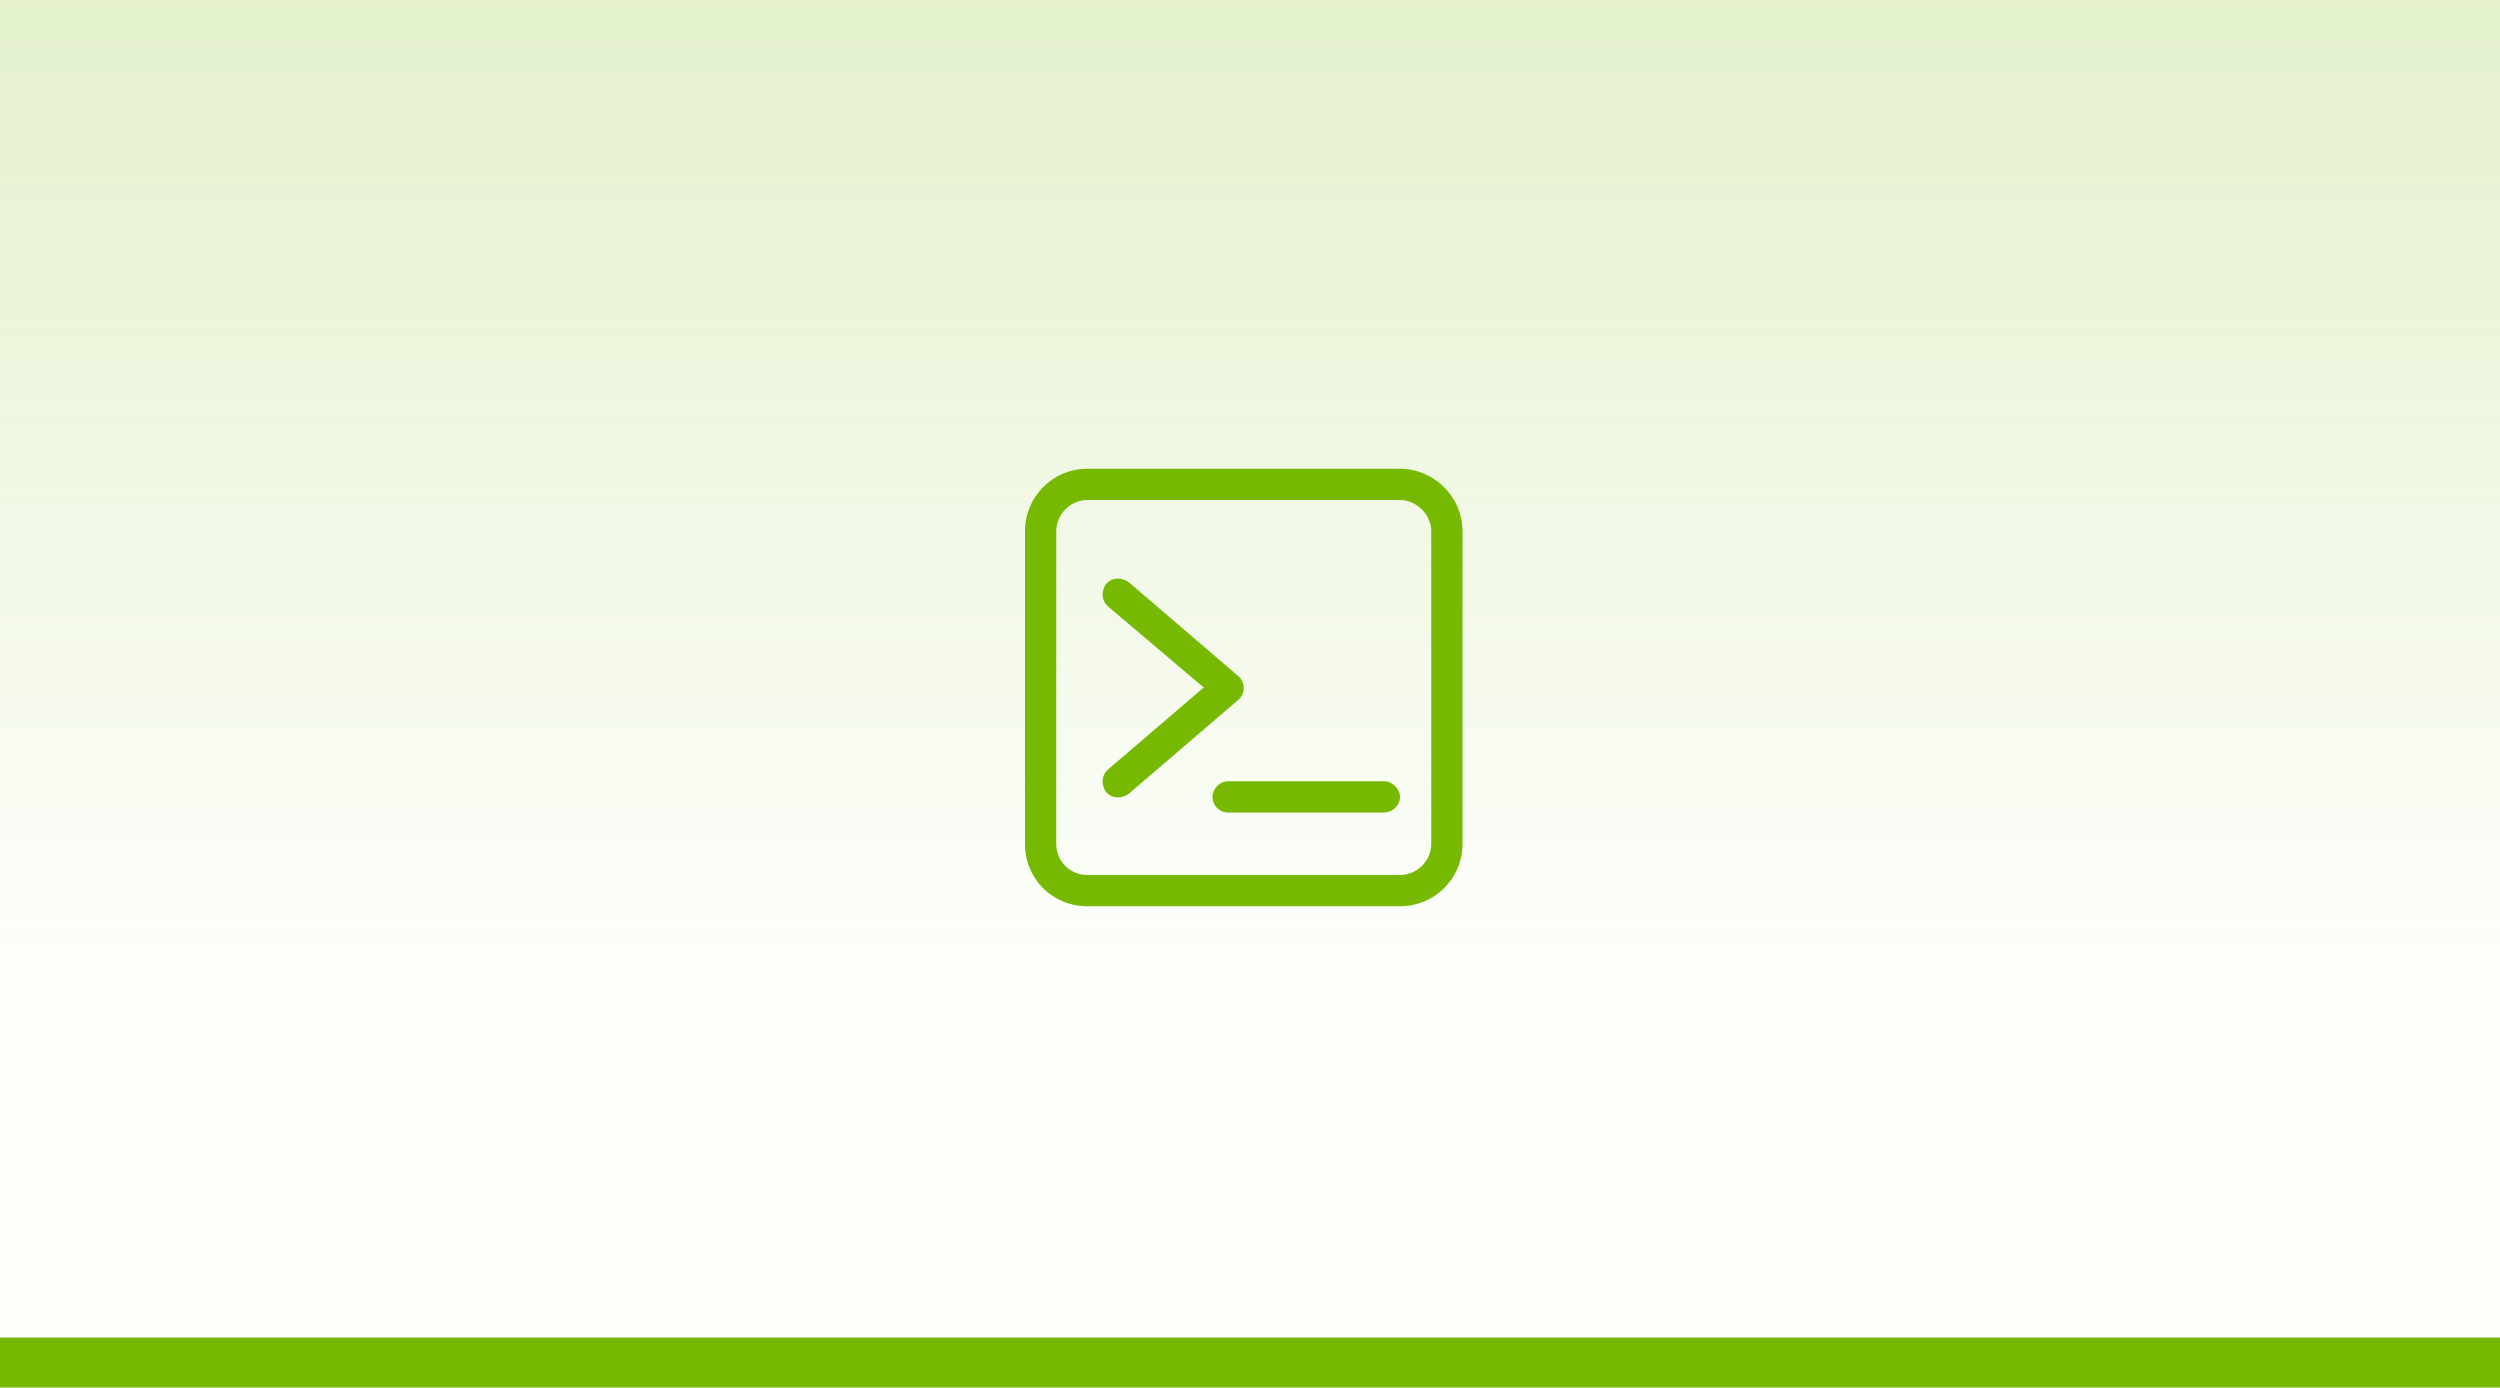
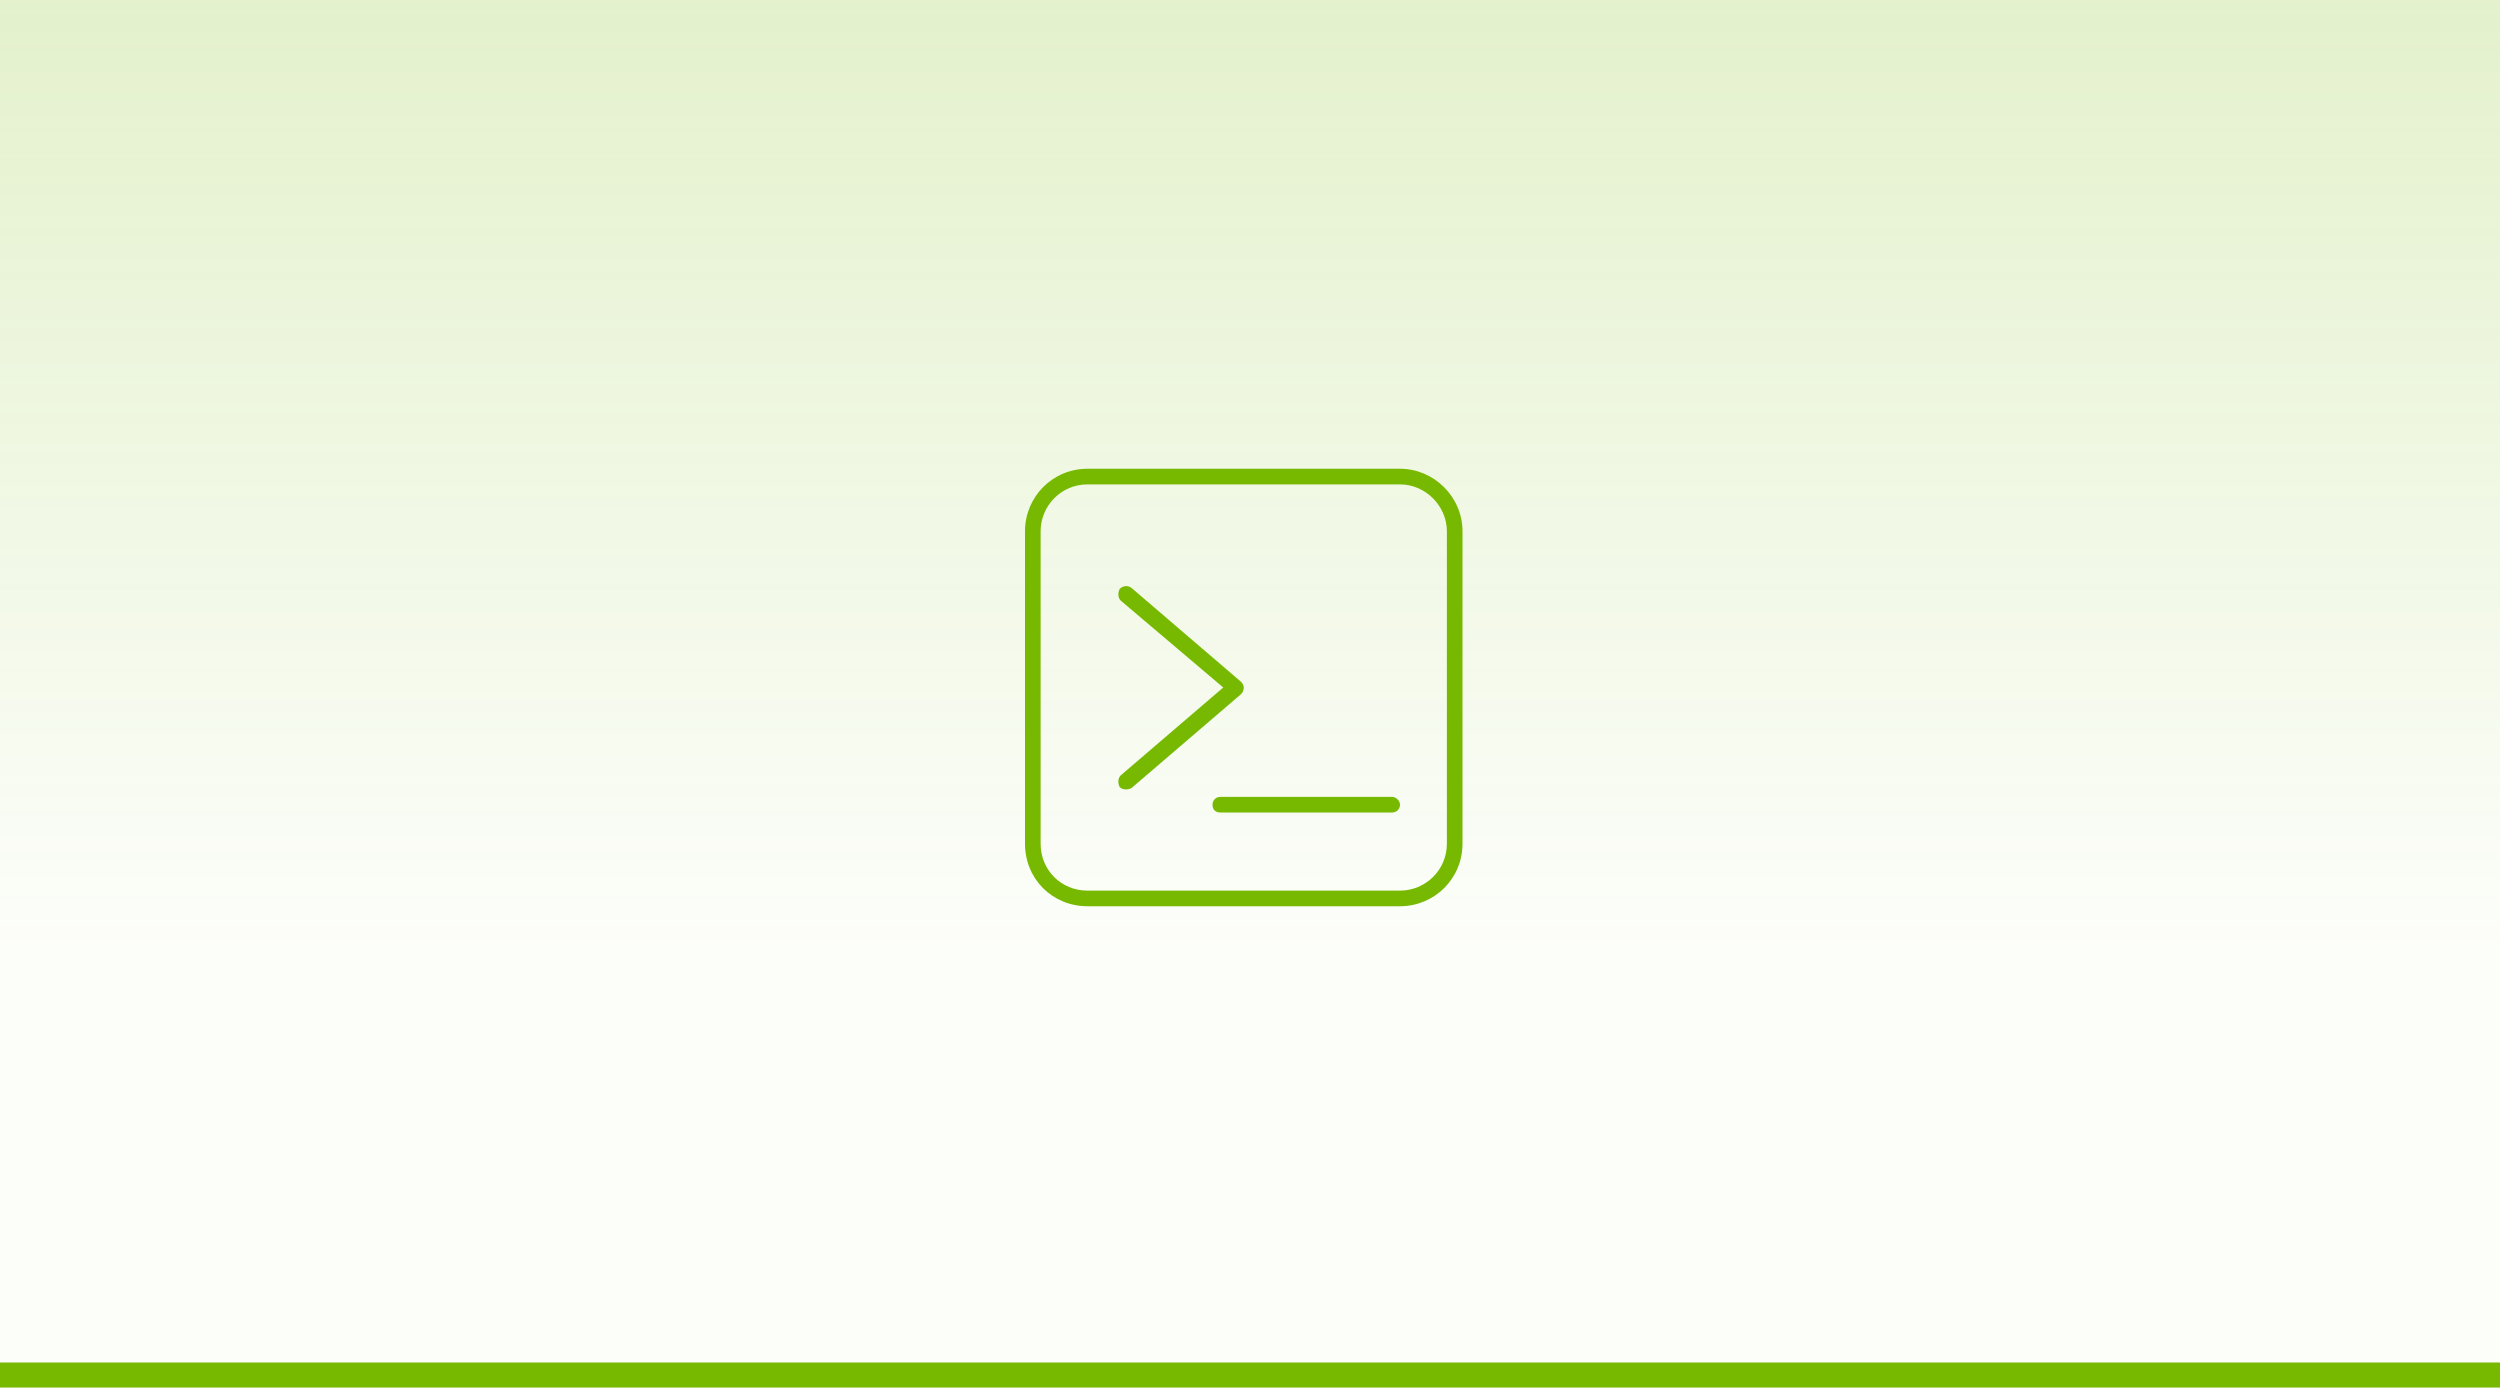
<svg xmlns="http://www.w3.org/2000/svg" width="200" height="111" viewBox="0 0 200 111" fill="none">
  <rect width="200" height="110" fill="white" />
  <rect width="200" height="110" fill="url(#paint0_linear_28_47)" />
-   <path d="M112 40H87C85.594 40 84.5 41.172 84.5 42.5V67.5C84.5 68.906 85.594 70 87 70H112C113.328 70 114.5 68.906 114.5 67.5V42.5C114.5 41.172 113.328 40 112 40ZM87 37.5H112C114.734 37.5 117 39.766 117 42.5V67.5C117 70.312 114.734 72.5 112 72.5H87C84.188 72.5 82 70.312 82 67.5V42.5C82 39.766 84.188 37.5 87 37.5ZM88.484 46.719C88.953 46.172 89.734 46.172 90.281 46.562L99.031 54.062C99.344 54.297 99.5 54.688 99.5 55.078C99.5 55.391 99.344 55.781 99.031 56.016L90.281 63.516C89.734 63.906 88.953 63.906 88.484 63.359C88.094 62.812 88.094 62.031 88.641 61.562L96.297 55L88.641 48.516C88.094 48.047 88.094 47.266 88.484 46.719ZM98.25 62.5H110.75C111.375 62.5 112 63.125 112 63.75C112 64.453 111.375 65 110.75 65H98.25C97.547 65 97 64.453 97 63.75C97 63.125 97.547 62.5 98.25 62.5Z" fill="#76B900" />
-   <rect y="107" width="200" height="4" fill="#76B900" />
+   <path d="M112 38.75H87C84.891 38.75 83.25 40.469 83.25 42.5V67.5C83.25 69.609 84.891 71.25 87 71.25H112C114.031 71.25 115.75 69.609 115.75 67.5V42.5C115.75 40.469 114.031 38.75 112 38.75ZM87 37.5H112C114.734 37.5 117 39.766 117 42.5V67.5C117 70.312 114.734 72.5 112 72.5H87C84.188 72.5 82 70.312 82 67.5V42.5C82 39.766 84.188 37.5 87 37.5ZM89.578 47.109C89.812 46.875 90.203 46.797 90.516 47.031L99.266 54.531C99.422 54.688 99.5 54.844 99.5 55C99.5 55.234 99.422 55.391 99.266 55.547L90.516 63.047C90.203 63.203 89.812 63.203 89.578 62.969C89.422 62.656 89.422 62.266 89.656 62.031L97.859 55L89.656 48.047C89.422 47.812 89.422 47.422 89.578 47.109ZM97.625 63.75H111.375C111.688 63.75 112 64.062 112 64.375C112 64.766 111.688 65 111.375 65H97.625C97.234 65 97 64.766 97 64.375C97 64.062 97.234 63.75 97.625 63.75Z" fill="#76B900" />
+   <rect y="109" width="200" height="2" fill="#76B900" />
  <defs>
    <linearGradient id="paint0_linear_28_47" x1="100" y1="0" x2="100" y2="116.769" gradientUnits="userSpaceOnUse">
      <stop stop-color="#76B900" stop-opacity="0.2" />
      <stop offset="0.65" stop-color="#76B900" stop-opacity="0.02" />
    </linearGradient>
  </defs>
</svg>
